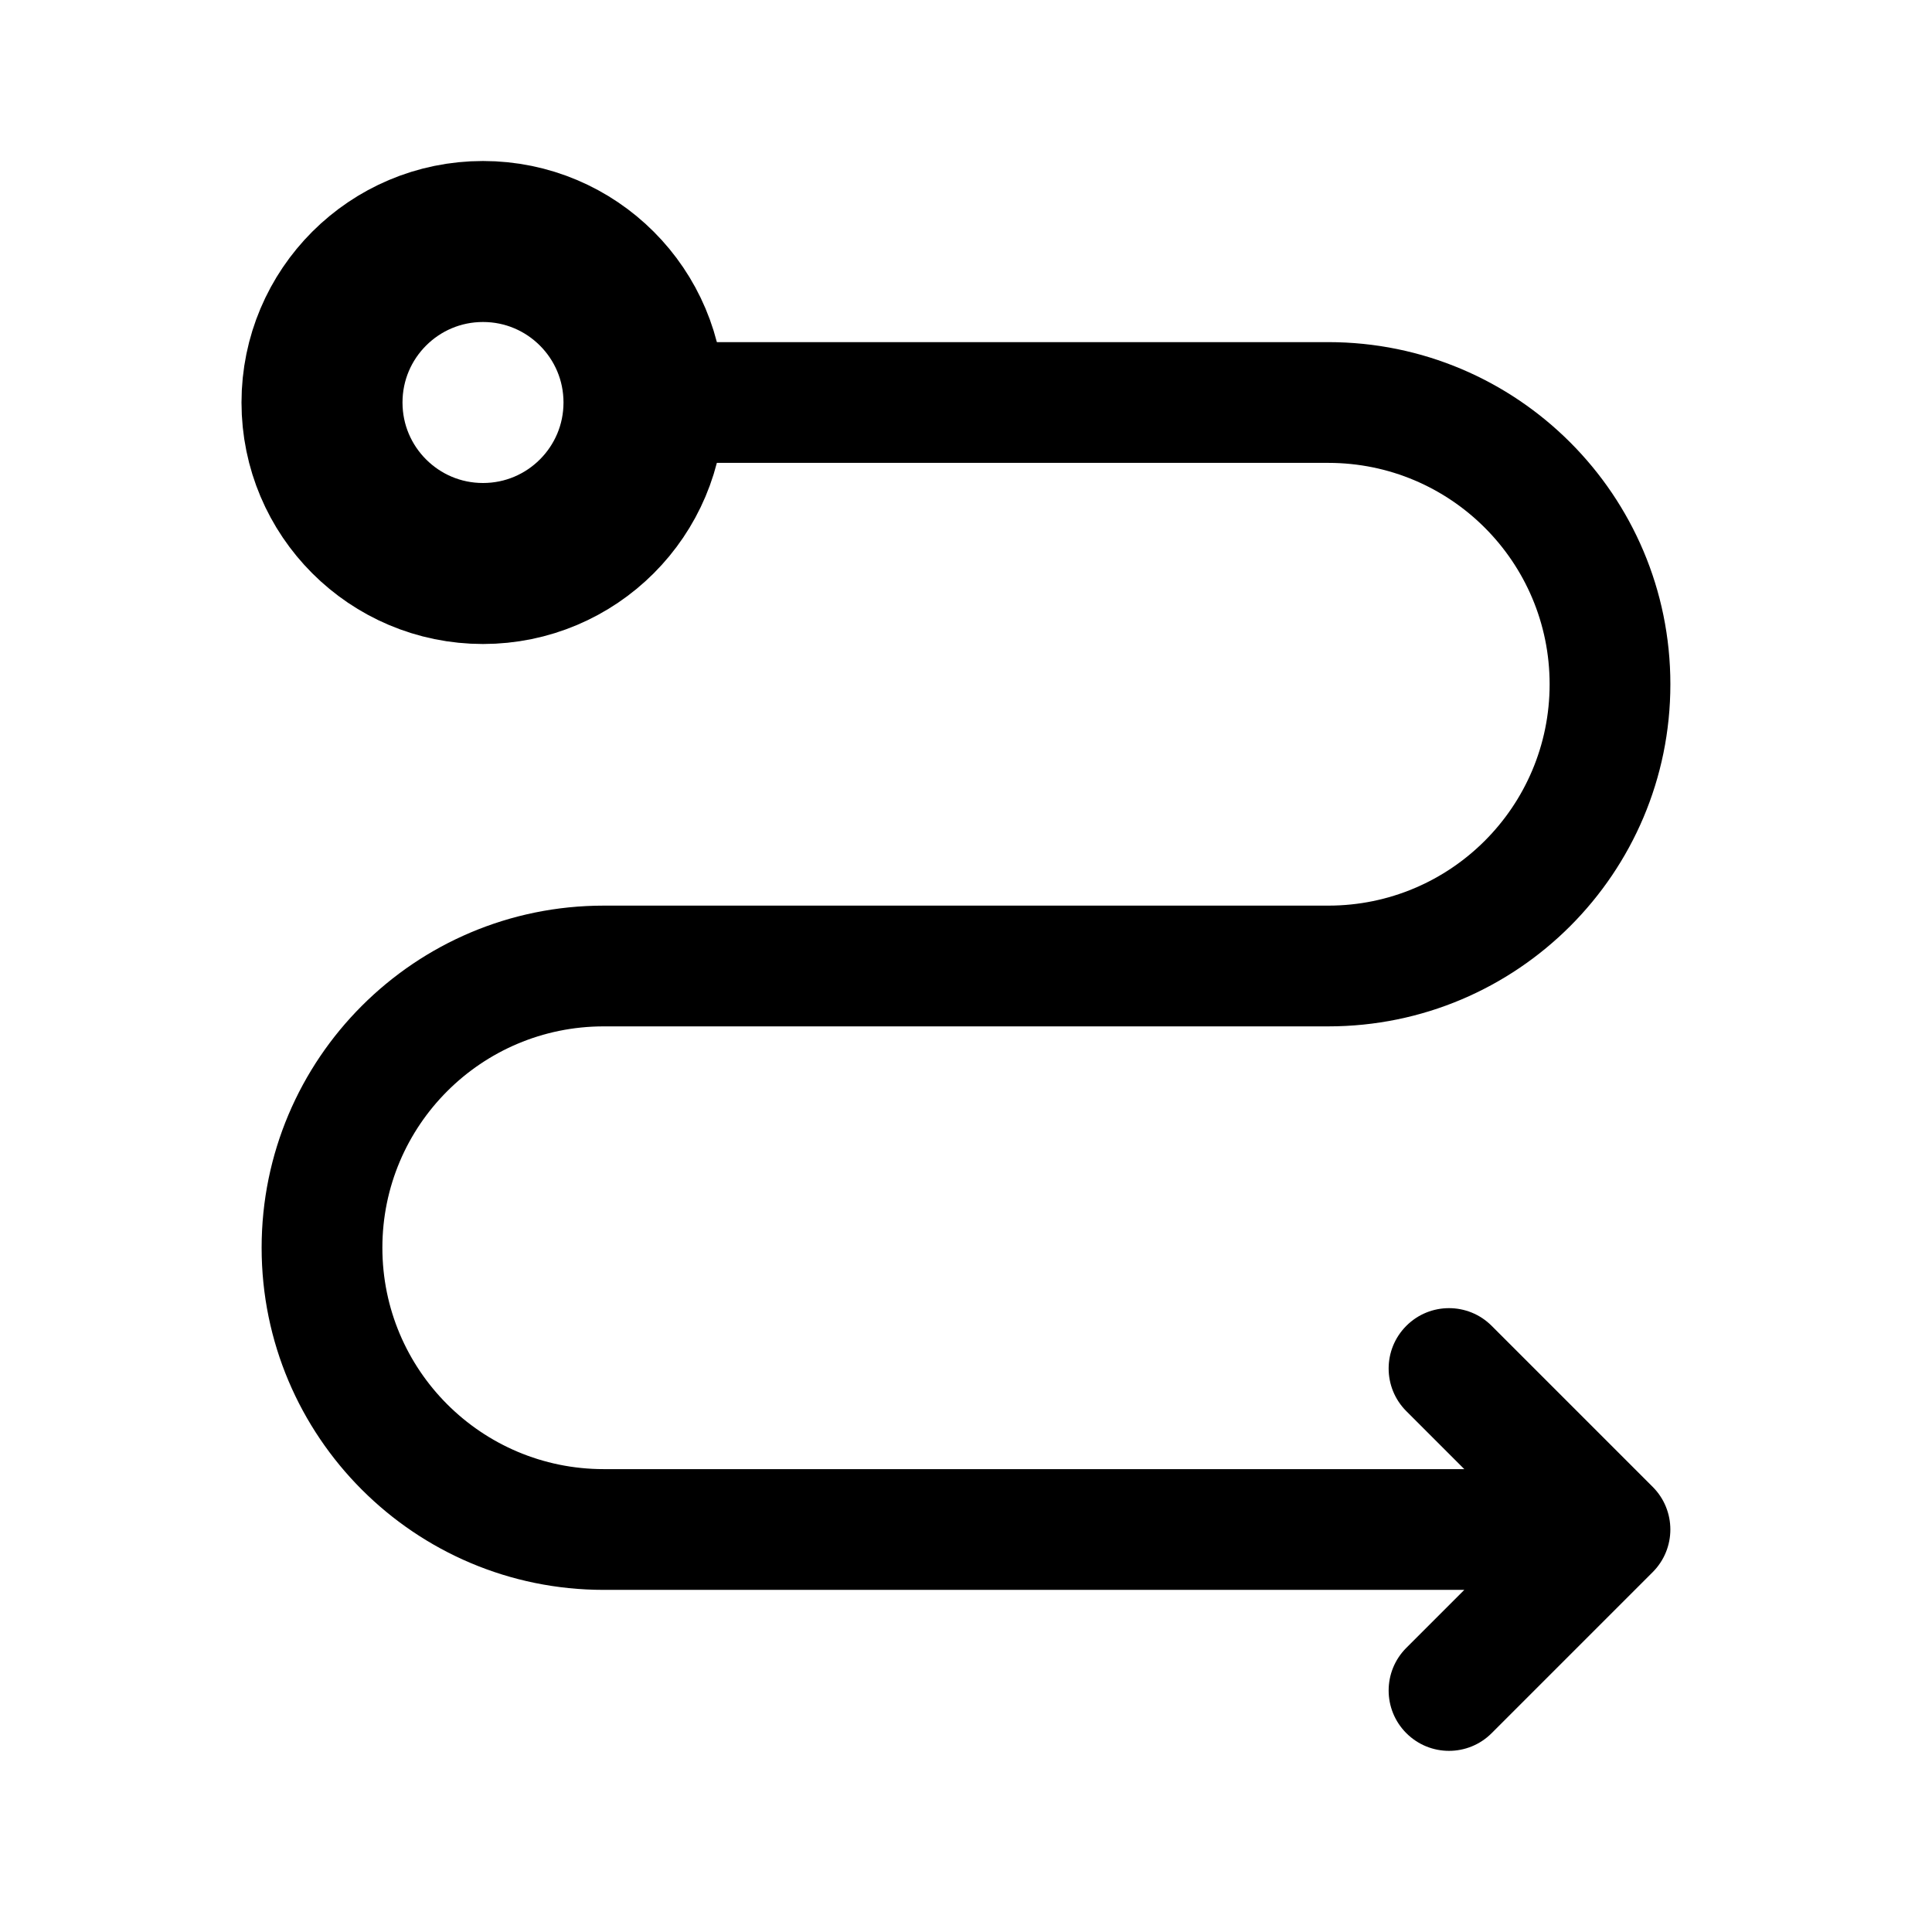
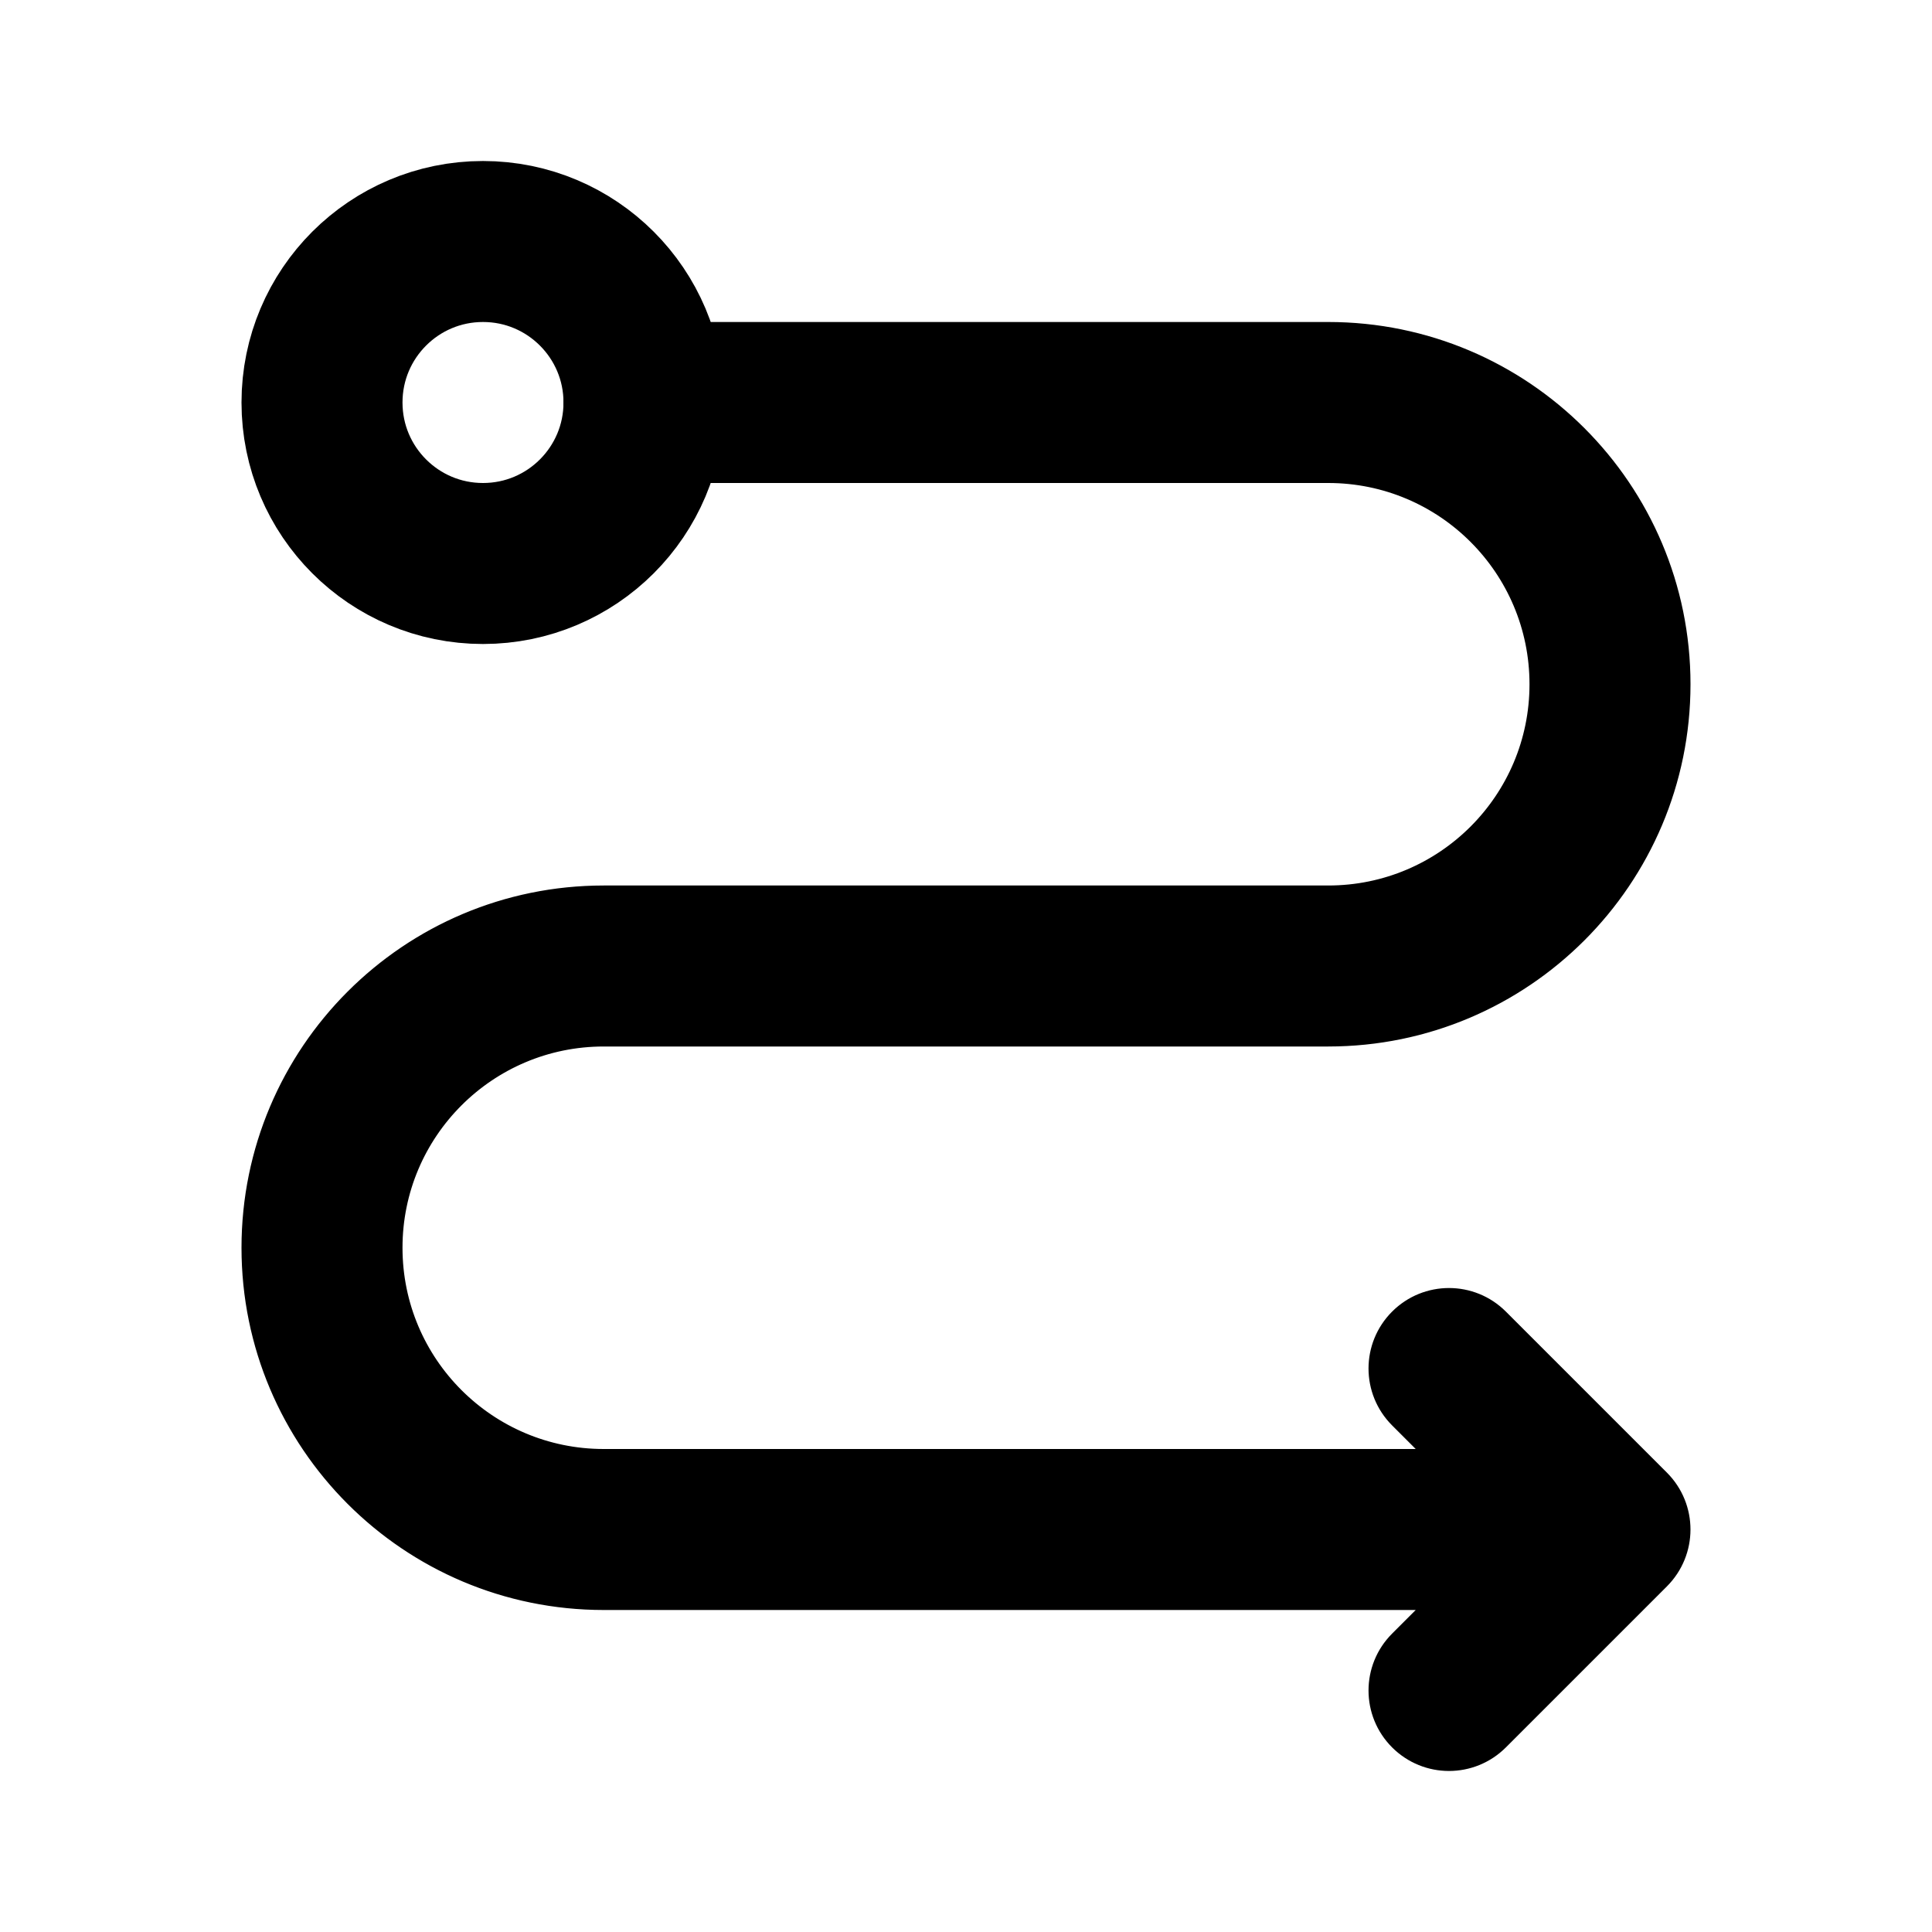
<svg xmlns="http://www.w3.org/2000/svg" viewBox="0 0 24 24">
-   <path d="M20 19L20.53 19.53C20.823 19.237 20.823 18.763 20.53 18.47L20 19ZM8 4.25C7.586 4.25 7.25 4.586 7.25 5C7.25 5.414 7.586 5.75 8 5.75V4.25ZM18.53 16.47C18.237 16.177 17.763 16.177 17.47 16.47C17.177 16.763 17.177 17.237 17.47 17.53L18.53 16.47ZM17.47 20.47C17.177 20.763 17.177 21.237 17.47 21.53C17.763 21.823 18.237 21.823 18.53 21.53L17.47 20.47ZM20 18.25H7.5V19.75H20V18.25ZM7.5 12.75H16.5V11.25H7.5V12.75ZM16.5 4.25H8V5.75H16.5V4.25ZM20.53 18.47L18.53 16.47L17.47 17.53L19.47 19.53L20.53 18.47ZM19.47 18.47L17.47 20.47L18.53 21.53L20.53 19.53L19.47 18.47ZM20.75 8.5C20.75 6.153 18.847 4.25 16.5 4.25V5.75C18.019 5.75 19.25 6.981 19.25 8.5H20.75ZM16.5 12.75C18.847 12.75 20.75 10.847 20.75 8.5H19.25C19.25 10.019 18.019 11.25 16.5 11.25V12.75ZM4.75 15.5C4.75 13.981 5.981 12.75 7.5 12.75V11.25C5.153 11.25 3.25 13.153 3.25 15.5H4.75ZM7.5 18.25C5.981 18.25 4.75 17.019 4.75 15.5H3.25C3.25 17.847 5.153 19.75 7.5 19.75V18.25Z" fill="#000" />
+   <path d="M20 19L20.53 19.53C20.823 19.237 20.823 18.763 20.53 18.47L20 19ZM8 4.25C7.586 4.25 7.25 4.586 7.25 5C7.25 5.414 7.586 5.75 8 5.75V4.25ZM18.53 16.47C18.237 16.177 17.763 16.177 17.47 16.47C17.177 16.763 17.177 17.237 17.47 17.53L18.53 16.47ZM17.47 20.47C17.177 20.763 17.177 21.237 17.47 21.53C17.763 21.823 18.237 21.823 18.53 21.53L17.47 20.47ZM20 18.25H7.5V19.75H20V18.25ZM7.5 12.75H16.5V11.25H7.5V12.75ZM16.5 4.25H8V5.75H16.5V4.25ZM20.53 18.47L18.53 16.47L17.47 17.53L19.47 19.53L20.53 18.47ZM19.47 18.47L17.47 20.47L18.53 21.53L20.53 19.53L19.47 18.47ZM20.75 8.5C20.75 6.153 18.847 4.25 16.5 4.25V5.75C18.019 5.75 19.25 6.981 19.25 8.5H20.75ZM16.5 12.75C18.847 12.75 20.75 10.847 20.75 8.5H19.25C19.25 10.019 18.019 11.25 16.5 11.25V12.75ZM4.75 15.5C4.75 13.981 5.981 12.75 7.5 12.75V11.25C5.153 11.25 3.25 13.153 3.25 15.5H4.75ZM7.5 18.25C5.981 18.25 4.75 17.019 4.75 15.5H3.25C3.25 17.847 5.153 19.75 7.5 19.75V18.25Z" fill="#000" stroke="#000" stroke-width="0.5" stroke-linecap="round" stroke-linejoin="round" />
  <circle cx="6" cy="5" r="2" fill="none" stroke="#000" stroke-width="2" />
</svg>
